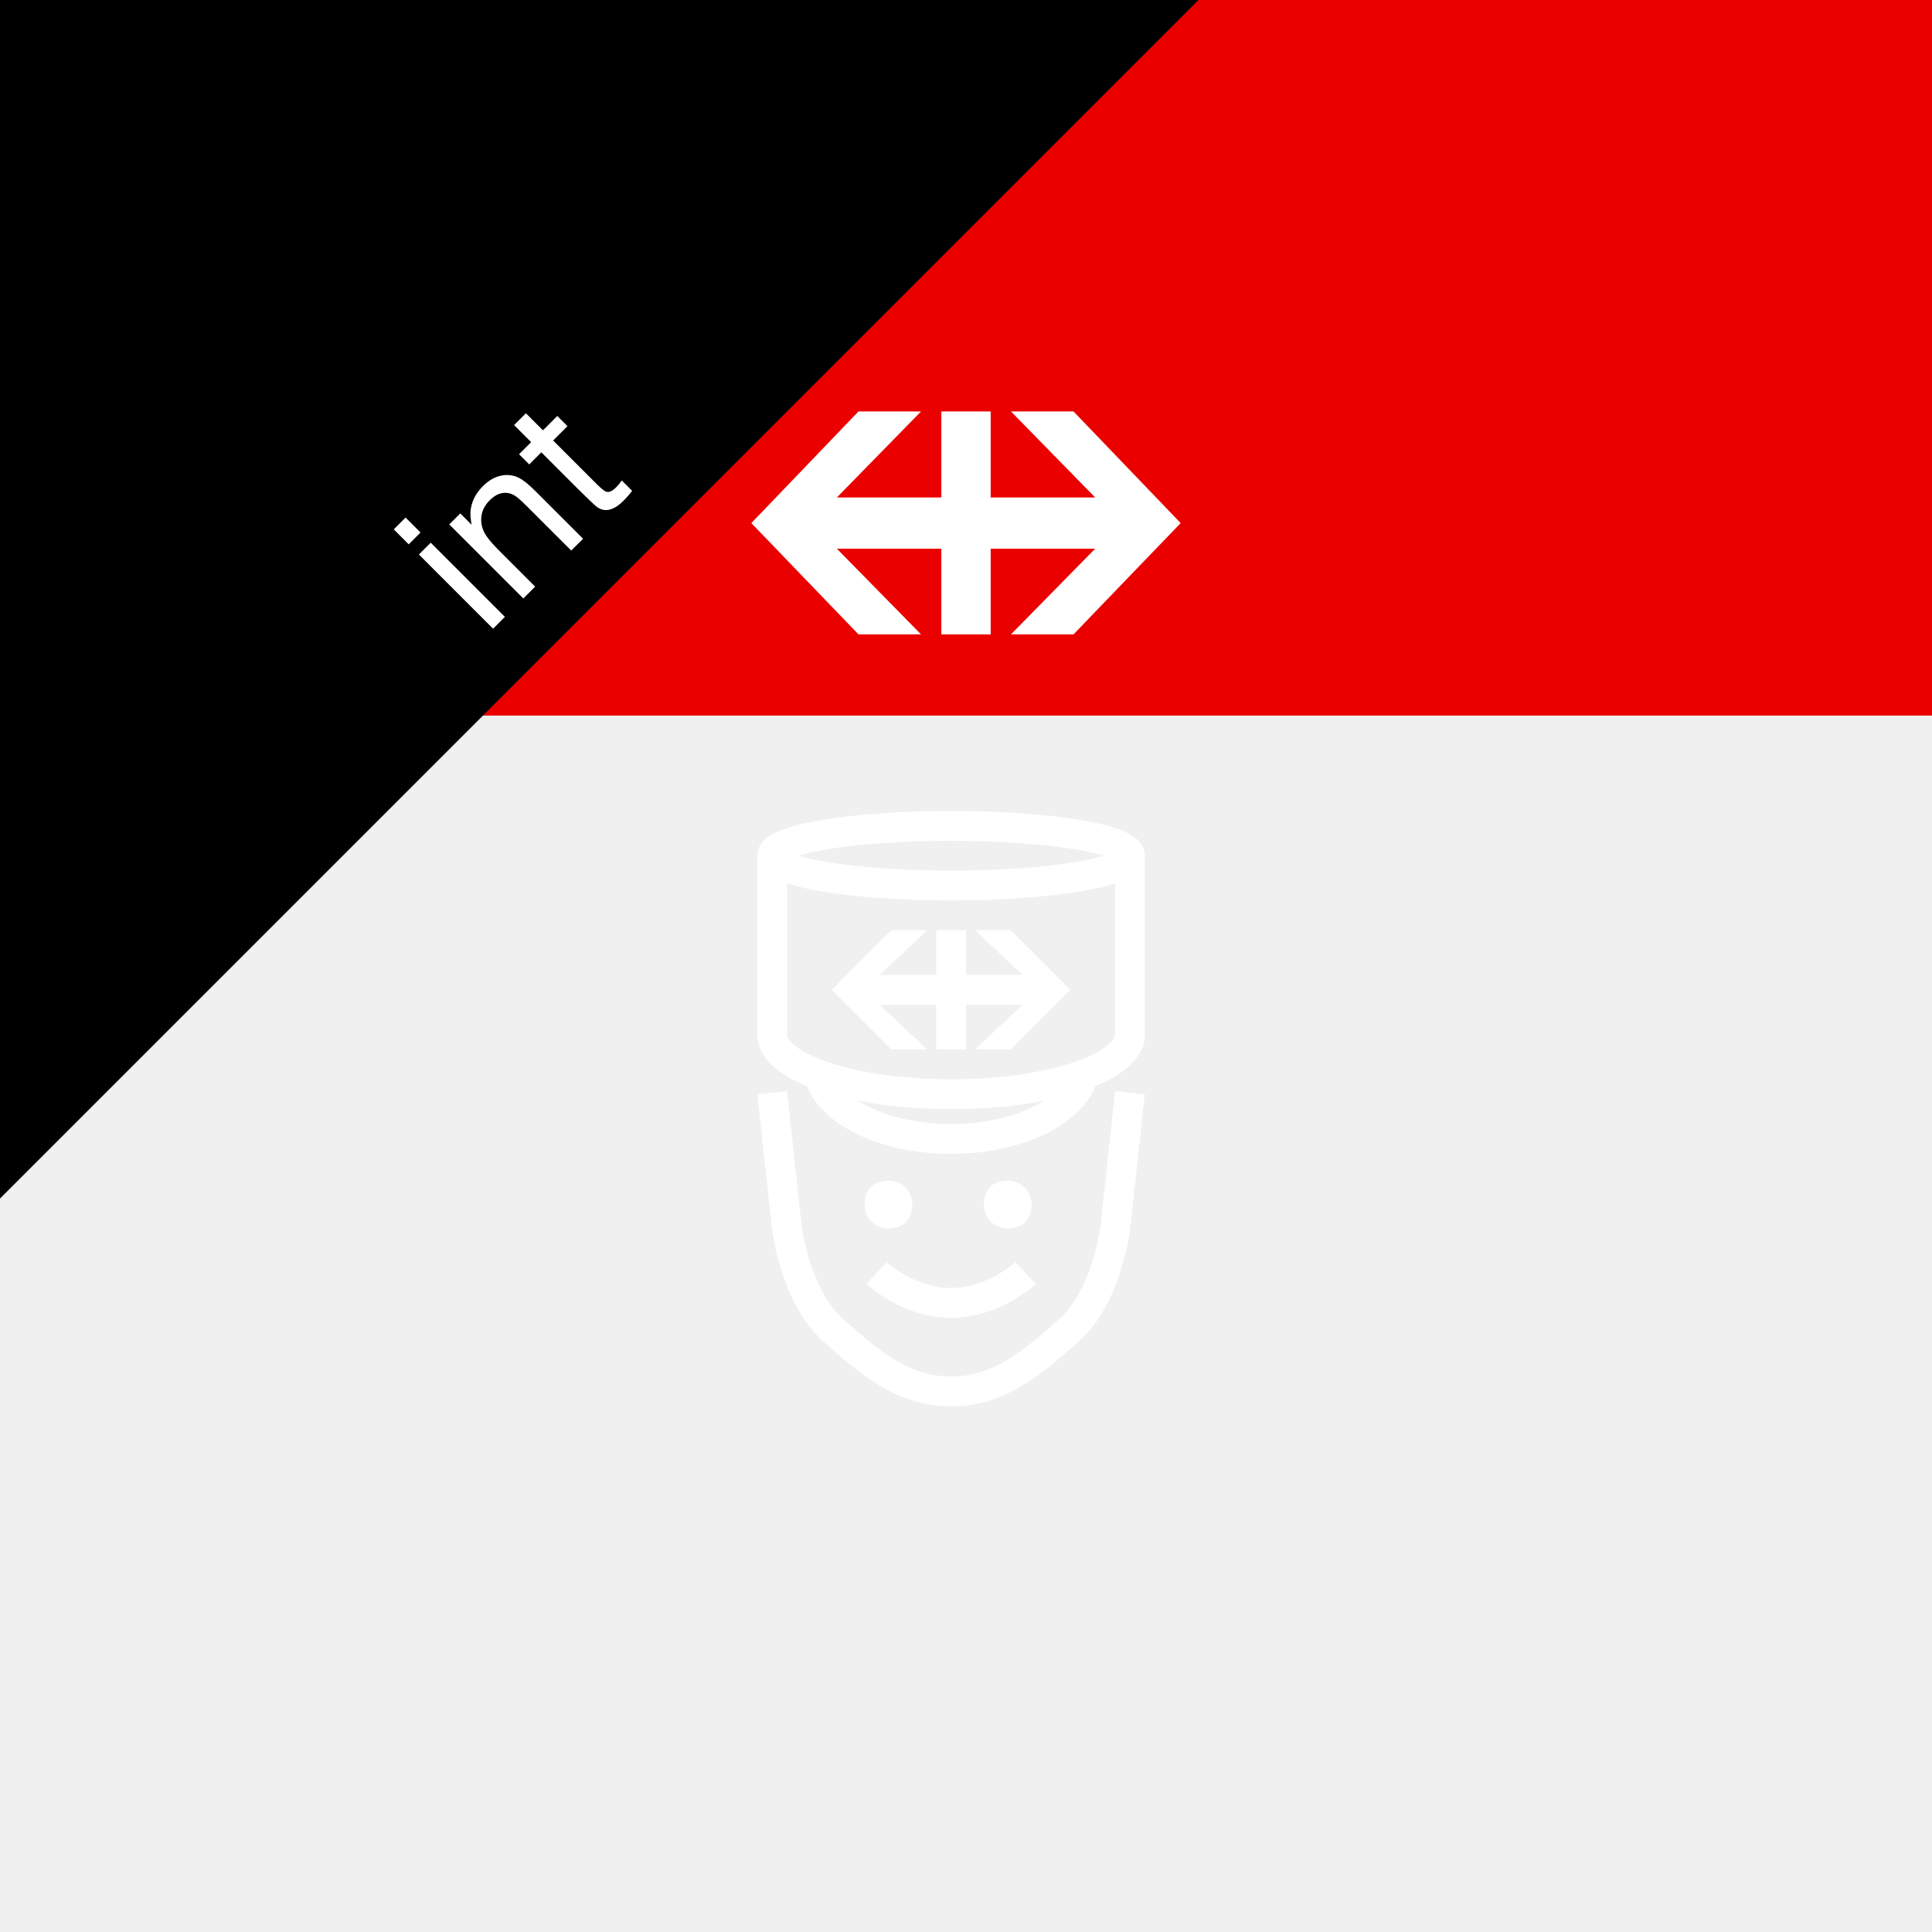
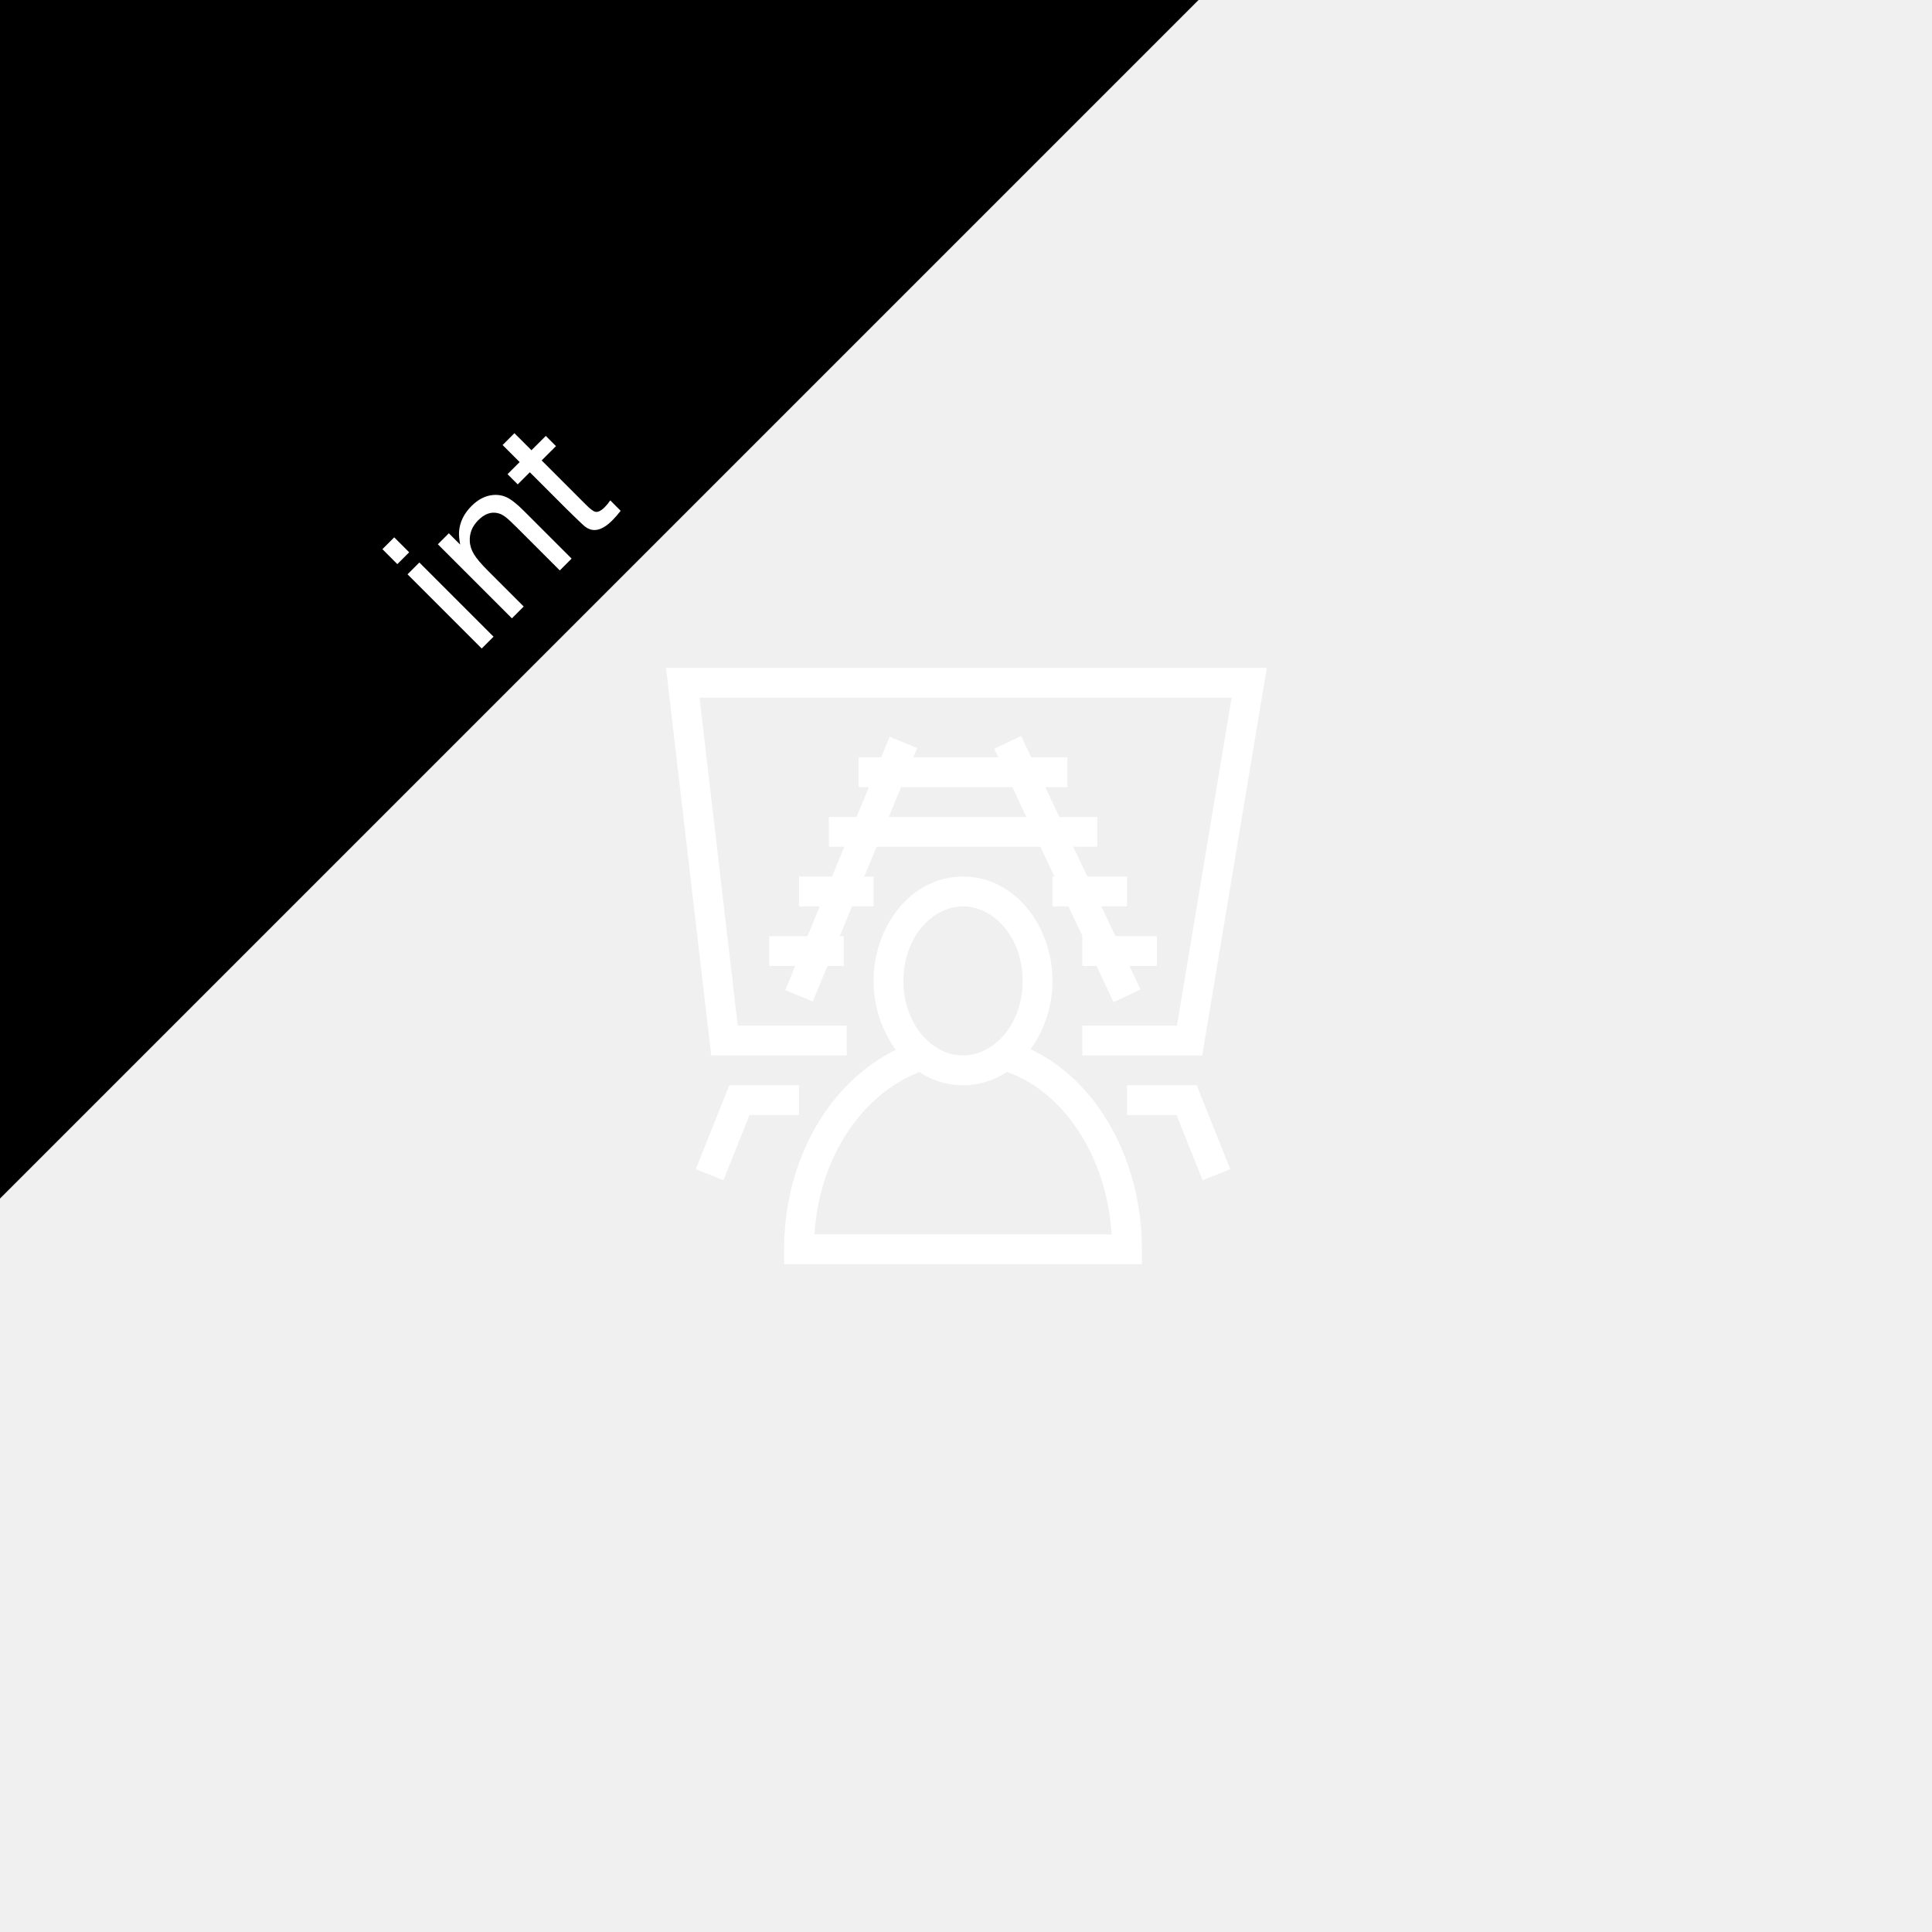
<svg xmlns="http://www.w3.org/2000/svg" width="108" height="108" viewBox="0 0 108 108" fill="none">
-   <path d="M57.168 54.5L54.5 52H56.5L59.833 55.333L56.5 58.666H54.5L57.168 56.166H54V58.666H52.333V56.166H49.166L51.833 58.666H49.833L46.5 55.333L49.833 52H51.833L49.166 54.5H52.333V52H54V54.5H57.168Z" fill="white" />
-   <path fill-rule="evenodd" clip-rule="evenodd" d="M64 57.834V47.834C64 47.355 63.708 47.029 63.49 46.852C63.261 46.665 62.975 46.523 62.686 46.409C62.1 46.178 61.301 45.987 60.374 45.833C58.507 45.522 55.959 45.334 53.167 45.334C50.375 45.334 47.827 45.522 45.959 45.833C45.032 45.987 44.233 46.178 43.647 46.409C43.358 46.523 43.072 46.665 42.843 46.852C42.625 47.029 42.333 47.355 42.333 47.834V57.834C42.333 58.659 42.836 59.312 43.437 59.785C43.886 60.139 44.454 60.447 45.103 60.712C45.557 61.854 46.607 62.757 47.869 63.378C49.312 64.088 51.164 64.501 53.167 64.501C55.169 64.501 57.021 64.088 58.465 63.378C59.726 62.757 60.775 61.855 61.229 60.713C61.878 60.448 62.447 60.139 62.896 59.785C63.497 59.312 64 58.659 64 57.834ZM46.233 48.19C45.572 48.08 45.033 47.958 44.625 47.833C45.033 47.709 45.572 47.587 46.233 47.477C47.985 47.185 50.437 47 53.167 47C55.896 47 58.348 47.185 60.1 47.477C60.761 47.587 61.3 47.709 61.708 47.833C61.3 47.958 60.761 48.08 60.1 48.19C58.348 48.482 55.896 48.667 53.167 48.667C50.437 48.667 47.985 48.482 46.233 48.19ZM60.374 49.834C61.127 49.709 61.795 49.559 62.333 49.384V57.834C62.333 57.929 62.276 58.152 61.865 58.476C61.463 58.793 60.83 59.114 59.974 59.4C58.27 59.968 55.863 60.334 53.167 60.334C50.471 60.334 48.064 59.968 46.36 59.4C45.503 59.114 44.87 58.793 44.468 58.476C44.057 58.152 44 57.929 44 57.834V49.384C44.538 49.559 45.206 49.709 45.959 49.834C47.827 50.145 50.374 50.334 53.167 50.334C55.959 50.334 58.507 50.145 60.374 49.834ZM48.604 61.882C48.379 61.771 48.172 61.655 47.985 61.534C49.523 61.833 51.294 62 53.167 62C55.039 62 56.809 61.833 58.348 61.535C58.161 61.655 57.955 61.771 57.729 61.882C56.548 62.463 54.954 62.834 53.167 62.834C51.379 62.834 49.785 62.463 48.604 61.882ZM62.447 47.515L62.444 47.518C62.444 47.517 62.445 47.517 62.446 47.516C62.447 47.515 62.447 47.515 62.447 47.515ZM43.89 47.518C43.888 47.516 43.886 47.515 43.886 47.515L43.89 47.518Z" fill="white" />
-   <path d="M43.165 68.77L43.992 68.667C43.165 68.77 43.165 68.77 43.165 68.77L43.165 68.772L43.166 68.776L43.167 68.787L43.172 68.826C43.177 68.859 43.184 68.905 43.193 68.963C43.212 69.08 43.24 69.245 43.28 69.449C43.361 69.855 43.492 70.416 43.691 71.04C44.08 72.262 44.766 73.841 45.955 74.919C48.259 77.005 50.267 78.612 53.167 78.612C56.066 78.612 58.075 77.006 60.378 74.919C61.567 73.841 62.254 72.262 62.643 71.04C62.842 70.416 62.972 69.855 63.053 69.449C63.093 69.245 63.122 69.08 63.14 68.963C63.15 68.905 63.156 68.859 63.161 68.826L63.166 68.787L63.168 68.776L63.168 68.772L63.169 68.771C63.169 68.77 63.169 68.77 62.355 68.668L63.169 68.771L63.17 68.757L63.995 61.173L62.338 60.993L61.514 68.568L61.511 68.593C61.507 68.617 61.502 68.653 61.494 68.702C61.479 68.799 61.454 68.943 61.418 69.123C61.347 69.483 61.23 69.982 61.055 70.534C60.695 71.665 60.119 72.904 59.259 73.684C56.938 75.787 55.36 76.945 53.167 76.945C50.973 76.945 49.397 75.788 47.075 73.684C46.214 72.904 45.639 71.665 45.279 70.534C45.103 69.982 44.987 69.483 44.915 69.123C44.879 68.943 44.855 68.799 44.839 68.702C44.831 68.653 44.826 68.617 44.823 68.593L44.819 68.568L43.995 60.993L42.338 61.173L43.163 68.757L43.165 68.77Z" fill="white" />
-   <path d="M53.167 72C52.166 72 51.267 71.648 50.597 71.273C50.266 71.087 50.001 70.902 49.822 70.765C49.733 70.696 49.665 70.641 49.622 70.604C49.601 70.585 49.585 70.572 49.576 70.564L49.569 70.557C49.569 70.557 49.569 70.557 49 71.166C48.431 71.775 48.431 71.775 48.431 71.775L48.433 71.777L48.435 71.779L48.443 71.786L48.465 71.806C48.483 71.822 48.508 71.845 48.54 71.872C48.604 71.926 48.695 72.001 48.81 72.089C49.039 72.264 49.37 72.496 49.782 72.727C50.6 73.185 51.784 73.666 53.167 73.666C54.549 73.666 55.733 73.185 56.551 72.727C56.964 72.496 57.294 72.264 57.523 72.089C57.639 72.001 57.729 71.926 57.793 71.872C57.825 71.845 57.85 71.822 57.868 71.806L57.891 71.786L57.898 71.779L57.9 71.777L57.902 71.775C57.902 71.775 57.902 71.775 57.333 71.166C56.764 70.557 56.764 70.557 56.765 70.557L56.757 70.564C56.748 70.572 56.733 70.585 56.711 70.604C56.668 70.641 56.601 70.696 56.511 70.765C56.332 70.902 56.068 71.087 55.736 71.273C55.067 71.648 54.167 72 53.167 72Z" fill="white" />
-   <path d="M51 67.333C51 66.666 50.5 66 49.667 66C48.834 66 48.334 66.5 48.334 67.333C48.334 68 48.834 68.666 49.667 68.666C50.5 68.666 51 68.166 51 67.333Z" fill="white" />
-   <path d="M57.667 67.333C57.667 66.666 57.167 66 56.334 66C55.5 66 55 66.5 55 67.333C55 68 55.5 68.666 56.334 68.666C57.167 68.666 57.667 68.166 57.667 67.333Z" fill="white" />
-   <rect width="108" height="40" fill="#EB0000" />
-   <path fill-rule="evenodd" clip-rule="evenodd" d="M47.99 35.462H51.486L46.782 30.673H52.621V35.462H55.38V30.673H61.22L56.514 35.462H60.01L66 29.241L60.01 23H56.514L61.22 27.808H55.38V23H52.621V27.808H46.782L51.486 23H47.99L42 29.241L47.99 35.462Z" fill="white" />
+   <path d="M53.834 49C56.731 49 58.834 51.761 58.834 54.833C58.834 56.256 58.377 57.608 57.605 58.653C61.386 60.418 63.834 64.919 63.834 69.833V70.667H43.834V69.833C43.834 64.879 46.31 60.533 50.081 58.683C49.296 57.633 48.834 56.269 48.834 54.833C48.834 51.76 50.937 49 53.834 49ZM56.295 59.918C55.581 60.39 54.747 60.667 53.834 60.667C52.926 60.667 52.096 60.395 51.384 59.928C48.191 61.188 45.802 64.668 45.528 69H62.14C61.866 64.627 59.458 61.045 56.295 59.918ZM44.667 62.333H41.897L40.44 65.976L38.894 65.358L40.561 61.191L40.769 60.667H44.667V62.333ZM67.107 61.191L68.774 65.358L67.228 65.976L65.771 62.333H63.001V60.667H66.899L67.107 61.191ZM70.655 38.303L67.322 58.303L67.206 59H60.501V57.333H65.794L68.85 39H39.104L41.241 57.333H47.333V59H39.758L39.672 58.263L37.338 38.263L37.231 37.333H70.816L70.655 38.303ZM53.834 50.667C52.129 50.667 50.501 52.383 50.501 54.833C50.501 57.283 52.129 59 53.834 59C55.539 59 57.167 57.283 57.167 54.833C57.167 52.384 55.539 50.667 53.834 50.667ZM57.647 42.333H59.667V44H58.43L59.215 45.667H61.334V47.333H59.999L60.784 49H63.001V50.667H61.568L62.353 52.333H64.667V54H63.137L63.754 55.312L62.247 56.022L61.297 54H60.501V52.333H60.512L59.727 50.667H58.834V49H58.943L58.158 47.333H49L48.313 49H48.834V50.667H47.626L46.941 52.333H47.167V54H46.254L45.437 55.984L43.897 55.349L44.453 54H43.001V52.333H45.139L45.826 50.667H44.667V49H46.511L47.198 47.333H46.334V45.667H47.885L48.57 44H48.001V42.333H49.257L49.731 41.183L51.27 41.817L51.057 42.333H55.805L55.58 41.855L57.087 41.145L57.647 42.333ZM49.685 45.667H57.374L56.59 44H50.372L49.685 45.667Z" fill="white" />
  <path fill-rule="evenodd" clip-rule="evenodd" d="M0 0L67 0L0 67L0 0Z" fill="black" />
-   <path d="M22.672 28.931L23.508 29.767L22.847 30.428L22.012 29.592L22.672 28.931ZM24.078 30.337L28.225 34.484L27.564 35.145L23.417 30.997L24.078 30.337Z" fill="white" />
-   <path d="M25.73 28.7L26.364 29.334C26.308 29.035 26.287 28.793 26.299 28.609C26.34 28.077 26.573 27.598 26.998 27.173C27.363 26.808 27.759 26.605 28.187 26.561C28.483 26.534 28.755 26.583 29.003 26.71C29.252 26.836 29.555 27.079 29.915 27.439L32.593 30.116L31.932 30.777L29.497 28.343C29.221 28.067 29.014 27.877 28.874 27.773C28.735 27.669 28.595 27.602 28.453 27.572C28.081 27.488 27.721 27.62 27.374 27.967C27.037 28.303 26.879 28.692 26.899 29.133C26.91 29.386 26.988 29.634 27.135 29.877C27.282 30.115 27.544 30.423 27.921 30.8L29.915 32.794L29.254 33.455L25.114 29.315L25.73 28.7Z" fill="white" />
-   <path d="M31.153 23.253L31.723 23.823L30.921 24.625L33.367 27.07C33.623 27.326 33.804 27.467 33.91 27.492C34.06 27.53 34.238 27.445 34.446 27.238C34.557 27.126 34.661 27 34.757 26.858L35.338 27.439C35.189 27.634 35.029 27.816 34.86 27.986C34.417 28.429 34.012 28.593 33.645 28.479C33.518 28.439 33.4 28.372 33.291 28.278C33.18 28.182 32.855 27.869 32.315 27.34L30.261 25.285L29.585 25.961L29.015 25.392L29.691 24.716L28.738 23.762L29.398 23.102L30.352 24.055L31.153 23.253Z" fill="white" />
+   <path fill-rule="evenodd" clip-rule="evenodd" d="M22.038 30.038L22.873 30.874L22.212 31.535L21.377 30.699L22.038 30.038ZM23.443 31.444L27.59 35.591L26.929 36.252L22.782 32.105L23.443 31.444ZM25.091 29.811L25.725 30.445C25.67 30.146 25.648 29.904 25.661 29.72C25.701 29.188 25.934 28.709 26.36 28.284C26.724 27.919 27.12 27.715 27.548 27.672C27.845 27.645 28.117 27.694 28.365 27.82C28.613 27.947 28.917 28.19 29.276 28.55L31.954 31.227L31.293 31.888L28.859 29.454C28.583 29.178 28.375 28.988 28.236 28.884C28.096 28.78 27.956 28.713 27.814 28.683C27.442 28.599 27.082 28.731 26.736 29.078C26.399 29.414 26.241 29.803 26.261 30.244C26.271 30.497 26.349 30.744 26.496 30.984C26.643 31.225 26.905 31.534 27.282 31.911L29.276 33.905L28.616 34.566L24.476 30.426L25.091 29.811ZM30.511 24.368L31.08 24.938L30.279 25.739L32.725 28.185C32.981 28.441 33.162 28.581 33.268 28.607C33.417 28.645 33.596 28.56 33.804 28.352C33.915 28.241 34.019 28.114 34.115 27.972L34.696 28.553C34.547 28.748 34.387 28.931 34.218 29.1C33.774 29.544 33.369 29.708 33.002 29.594C32.876 29.554 32.757 29.486 32.647 29.391C32.537 29.296 32.212 28.984 31.673 28.455L29.618 26.4L28.942 27.076L28.372 26.506L29.049 25.83L28.095 24.877L28.756 24.216L29.709 25.169L30.511 24.368Z" fill="white" />
</svg>
